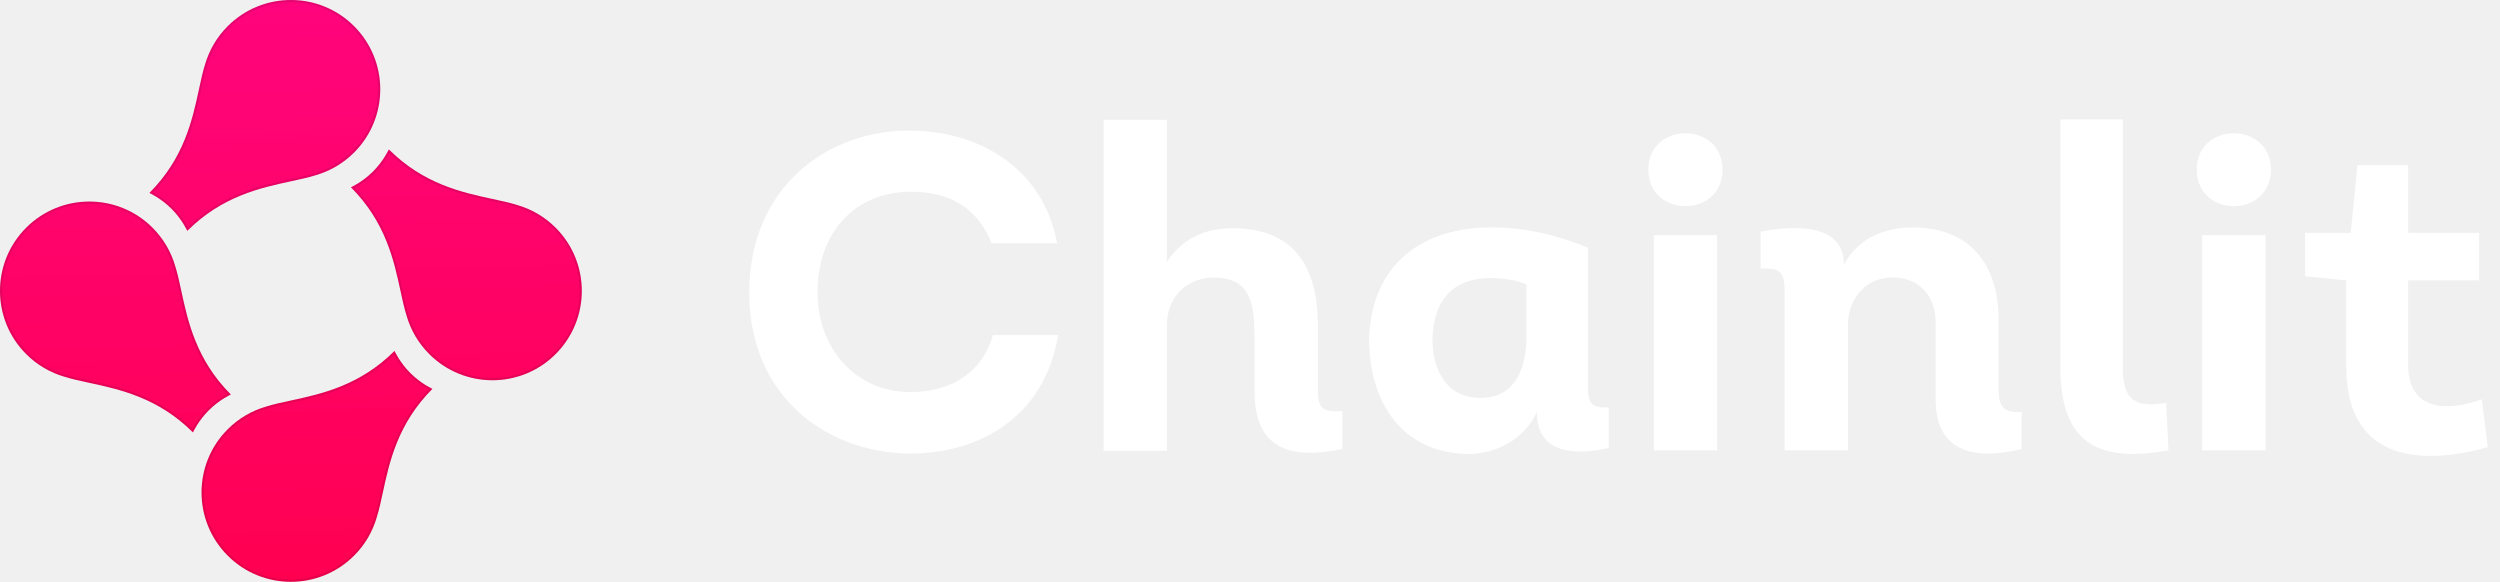
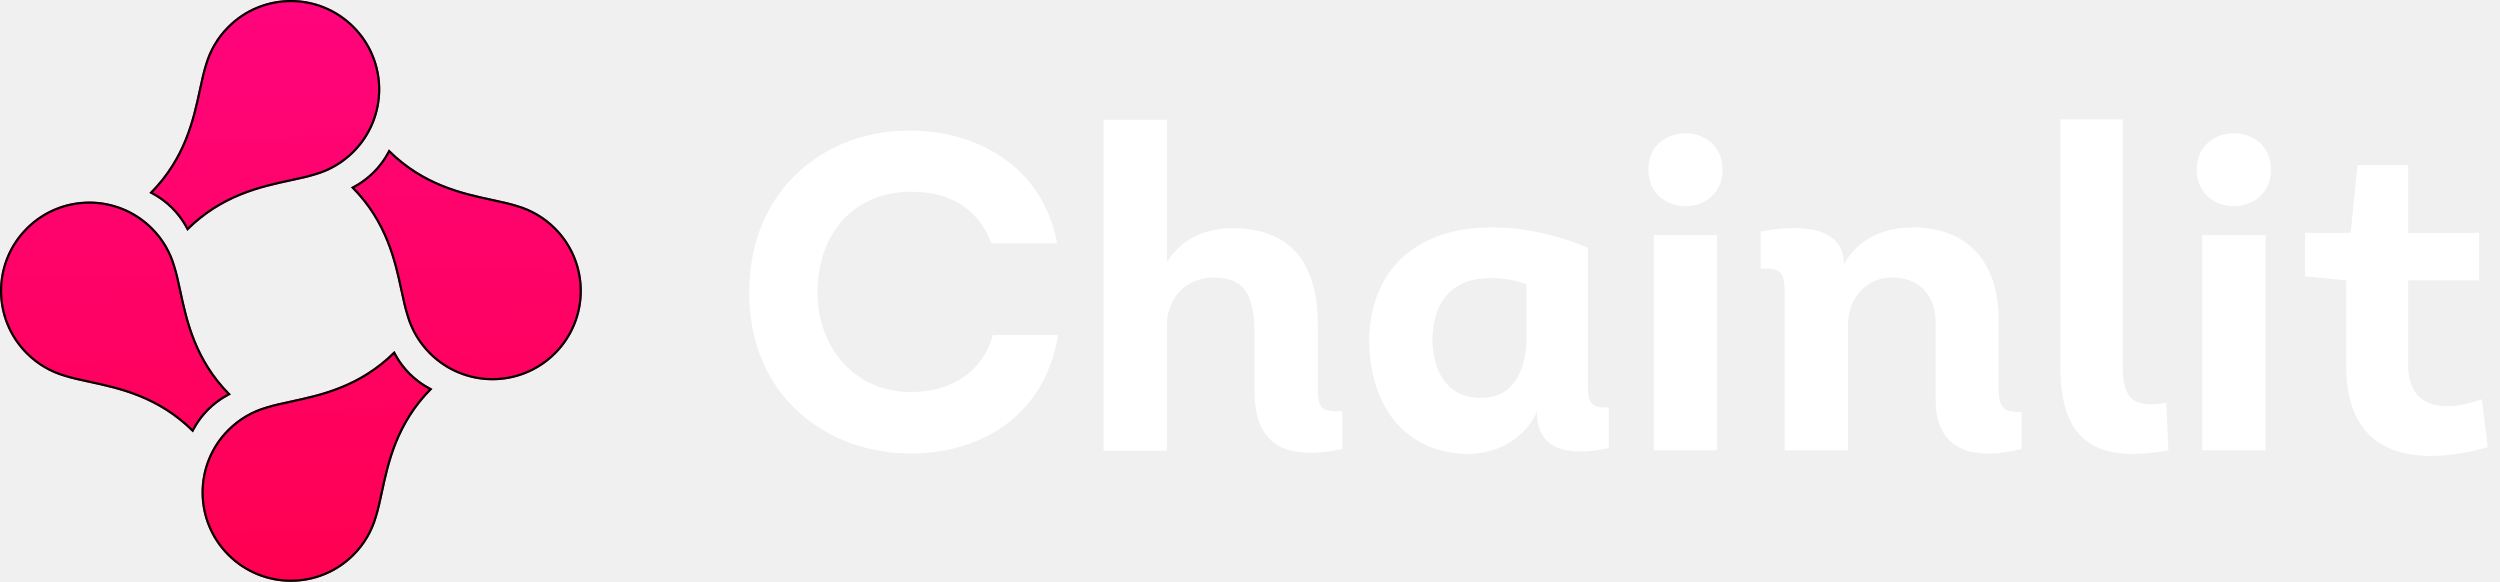
<svg xmlns="http://www.w3.org/2000/svg" width="1143" height="266" viewBox="0 0 1143 266" fill="none">
  <path d="M342.542 133.753C342.542 85.586 378.512 59.125 416.55 59.745C445.698 59.745 476.707 75.457 483.322 111.22H453.347C446.938 94.889 433.915 87.653 416.55 87.653C390.916 87.653 373.757 106.259 373.757 133.753C373.757 158.56 390.502 179.233 416.343 179.233C434.328 179.233 449.006 170.757 453.967 153.185H483.735C477.534 191.43 446.732 207.347 416.55 207.347C378.512 207.347 342.542 181.713 342.542 133.753ZM533.503 148.844V206.107H504.561V54.784H533.503V119.696C541.565 107.499 553.555 103.778 566.166 104.398C588.492 105.432 598.622 117.835 601.722 136.647C602.343 141.402 602.549 145.95 602.549 150.911V177.579C602.549 186.468 603.996 188.535 613.713 187.915V205.28C589.732 210.242 573.608 205.28 573.608 179.026V160.007C573.608 153.392 573.608 147.81 572.988 143.056C571.334 132.513 566.993 126.931 554.796 126.931C543.633 126.931 533.503 134.787 533.503 148.844ZM726.013 113.287V173.858C726.013 182.334 725.6 186.882 735.522 186.261V204.867C722.085 207.761 702.653 208.795 702.653 188.329C697.071 200.732 684.254 207.554 671.024 207.554C640.222 206.934 625.958 183.161 625.958 154.839C626.991 121.143 649.938 103.364 683.634 103.985C698.312 104.191 712.783 107.706 726.013 113.287ZM697.898 155.873V130.032C692.317 127.758 686.322 127.138 681.36 127.138C665.649 127.138 655.52 135.82 654.899 154.839C654.899 170.55 662.341 182.127 677.226 181.92C691.076 181.92 697.278 170.964 697.898 155.873ZM753.629 77.524C753.629 55.404 787.532 55.404 787.532 77.524C787.532 99.85 753.629 99.85 753.629 77.524ZM785.051 107.499V205.9H756.109V107.499H785.051ZM804.992 122.797V105.845C819.669 103.158 843.029 101.711 843.029 120.936C849.438 109.153 861.221 103.985 874.452 103.985C902.566 103.985 914.35 123.21 913.73 148.017V175.098C913.73 184.401 914.143 188.949 924.273 188.329V205.28C904.634 210.242 884.995 207.761 884.995 182.954V148.017C885.201 134.167 876.312 126.931 865.769 126.931C855.019 126.311 844.89 134.787 844.89 148.637V205.9H815.948V137.061C815.948 126.104 816.155 122.177 804.992 122.797ZM942.017 54.577H970.545V168.07C970.545 183.367 976.54 186.468 990.391 184.194L991.424 205.9C960.622 211.482 942.017 203.833 942.017 168.07V54.577ZM1004.36 77.524C1004.36 55.404 1038.27 55.404 1038.27 77.524C1038.27 99.85 1004.36 99.85 1004.36 77.524ZM1035.79 107.499V205.9H1006.84V107.499H1035.79ZM1101 75.457V106.465H1133.46V128.172H1101V166.829C1101 187.502 1118.16 188.535 1134.7 182.54L1137.38 204.453C1103.07 213.963 1072.68 208.381 1072.68 167.449V128.172L1053.87 126.311V106.465H1074.75L1077.85 75.457H1101Z" fill="white" />
  <path d="M80.096 121.626C78.244 115.214 74.791 109.167 69.738 104.114C53.785 88.16 27.919 88.16 11.965 104.114C-3.988 120.067 -3.988 145.933 11.965 161.887C17.018 166.94 23.066 170.392 29.478 172.245C32.812 173.307 36.65 174.133 40.835 175.034C54.681 178.016 72.338 181.818 88.226 197.706C88.226 197.706 90.537 192.507 95.448 187.596C100.358 182.685 105.558 180.374 105.558 180.374C89.669 164.486 85.867 146.829 82.886 132.983C81.985 128.798 81.159 124.961 80.096 121.626Z" fill="url(#paint0_linear_361_1664)" />
  <path d="M185.904 144.375C187.756 150.786 191.209 156.834 196.262 161.887C212.215 177.84 238.081 177.84 254.035 161.887C269.988 145.933 269.988 120.067 254.035 104.114C248.982 99.061 242.934 95.608 236.522 93.756C233.188 92.693 229.351 91.867 225.165 90.966C211.32 87.985 193.662 84.183 177.774 68.294C177.774 68.294 175.463 73.494 170.553 78.404C165.642 83.315 160.442 85.626 160.442 85.626C176.331 101.514 180.133 119.172 183.114 133.017C184.015 137.203 184.841 141.04 185.904 144.375Z" fill="url(#paint1_linear_361_1664)" />
  <path d="M93.756 29.477C95.608 23.066 99.061 17.018 104.114 11.965C120.067 -3.988 145.933 -3.988 161.887 11.965C177.84 27.919 177.84 53.785 161.887 69.738C156.834 74.791 150.786 78.244 144.374 80.096C141.04 81.159 137.203 81.985 133.017 82.886C119.172 85.867 101.514 89.669 85.626 105.558C85.626 105.558 83.315 100.358 78.404 95.448C73.494 90.537 68.294 88.226 68.294 88.226C84.183 72.338 87.985 54.681 90.966 40.835C91.867 36.649 92.694 32.812 93.756 29.477Z" fill="url(#paint2_linear_361_1664)" />
  <path d="M172.244 236.523C170.392 242.935 166.939 248.982 161.886 254.035C145.933 269.989 120.067 269.989 104.113 254.035C88.16 238.082 88.16 212.216 104.113 196.262C109.166 191.209 115.214 187.756 121.626 185.904C124.96 184.842 128.797 184.016 132.983 183.114C146.828 180.133 164.486 176.331 180.374 160.443C180.374 160.443 182.685 165.642 187.595 170.553C192.506 175.464 197.706 177.775 197.706 177.775C181.817 193.663 178.015 211.32 175.034 225.165C174.133 229.351 173.307 233.188 172.244 236.523Z" fill="url(#paint3_linear_361_1664)" />
-   <path d="M79.616 121.765L79.616 121.765L79.62 121.778C80.673 125.085 81.495 128.897 82.397 133.089L82.402 133.11C85.352 146.812 89.132 164.366 104.71 180.229C104.626 180.271 104.536 180.318 104.438 180.368C103.864 180.667 103.049 181.116 102.08 181.719C100.143 182.925 97.583 184.753 95.094 187.242C92.605 189.731 90.777 192.291 89.571 194.228C88.967 195.197 88.519 196.012 88.22 196.586C88.169 196.684 88.123 196.775 88.081 196.858C72.218 181.281 54.664 177.501 40.962 174.55L40.94 174.546C36.748 173.643 32.937 172.822 29.63 171.768L29.63 171.768L29.616 171.764C23.284 169.935 17.311 166.525 12.319 161.533C-3.44 145.775 -3.44 120.226 12.319 104.467C28.077 88.709 53.627 88.709 69.385 104.467C74.377 109.459 77.787 115.432 79.616 121.765ZM186.384 144.236L186.384 144.236L186.38 144.223C185.327 140.916 184.505 137.104 183.603 132.912L183.598 132.89C180.648 119.188 176.868 101.634 161.29 85.772C161.374 85.729 161.464 85.683 161.562 85.632C162.136 85.333 162.951 84.885 163.92 84.281C165.857 83.075 168.417 81.247 170.906 78.758C173.395 76.269 175.223 73.709 176.429 71.772C177.033 70.803 177.481 69.988 177.78 69.414C177.831 69.316 177.877 69.225 177.919 69.142C193.782 84.72 211.336 88.5 225.038 91.45L225.06 91.455C229.252 92.357 233.063 93.179 236.371 94.232L236.37 94.232L236.384 94.236C242.716 96.066 248.689 99.475 253.681 104.467C269.44 120.226 269.44 145.775 253.681 161.533C237.923 177.292 212.374 177.292 196.615 161.533C191.623 156.541 188.214 150.569 186.384 144.236ZM94.232 29.629L94.233 29.629L94.236 29.616C96.066 23.284 99.475 17.311 104.467 12.319C120.226 -3.44 145.775 -3.44 161.533 12.319C177.292 28.077 177.292 53.627 161.533 69.385C156.541 74.377 150.568 77.787 144.236 79.616L144.236 79.616L144.223 79.62C140.915 80.673 137.104 81.495 132.912 82.397L132.89 82.402C119.188 85.352 101.634 89.132 85.772 104.71C85.729 104.626 85.683 104.536 85.632 104.438C85.333 103.864 84.885 103.049 84.281 102.08C83.075 100.143 81.247 97.583 78.758 95.094C76.269 92.605 73.709 90.777 71.772 89.571C70.803 88.967 69.988 88.519 69.414 88.22C69.316 88.169 69.225 88.123 69.142 88.081C84.72 72.218 88.5 54.664 91.45 40.962L91.455 40.94C92.357 36.748 93.179 32.936 94.232 29.629ZM171.768 236.371L171.768 236.371L171.764 236.384C169.934 242.717 166.525 248.69 161.533 253.682C145.774 269.44 120.225 269.44 104.467 253.682C88.708 237.923 88.708 212.374 104.467 196.616C109.459 191.624 115.432 188.214 121.764 186.385L121.764 186.385L121.777 186.381C125.085 185.327 128.896 184.506 133.088 183.603L133.11 183.598C146.812 180.648 164.366 176.868 180.229 161.29C180.271 161.374 180.317 161.465 180.368 161.562C180.667 162.137 181.115 162.951 181.719 163.92C182.925 165.858 184.753 168.418 187.242 170.906C189.731 173.395 192.291 175.224 194.228 176.43C195.197 177.033 196.012 177.482 196.586 177.78C196.684 177.831 196.774 177.878 196.858 177.92C181.28 193.782 177.5 211.336 174.55 225.039L174.545 225.06C173.643 229.252 172.821 233.064 171.768 236.371Z" stroke="black" stroke-opacity="0.1" stroke-linejoin="round" />
+   <path d="M79.616 121.765L79.616 121.765L79.62 121.778C80.673 125.085 81.495 128.897 82.397 133.089L82.402 133.11C85.352 146.812 89.132 164.366 104.71 180.229C104.626 180.271 104.536 180.318 104.438 180.368C103.864 180.667 103.049 181.116 102.08 181.719C100.143 182.925 97.583 184.753 95.094 187.242C92.605 189.731 90.777 192.291 89.571 194.228C88.967 195.197 88.519 196.012 88.22 196.586C88.169 196.684 88.123 196.775 88.081 196.858C72.218 181.281 54.664 177.501 40.962 174.55L40.94 174.546C36.748 173.643 32.937 172.822 29.63 171.768L29.63 171.768L29.616 171.764C23.284 169.935 17.311 166.525 12.319 161.533C-3.44 145.775 -3.44 120.226 12.319 104.467C28.077 88.709 53.627 88.709 69.385 104.467C74.377 109.459 77.787 115.432 79.616 121.765ZM186.384 144.236L186.384 144.236L186.38 144.223C185.327 140.916 184.505 137.104 183.603 132.912L183.598 132.89C180.648 119.188 176.868 101.634 161.29 85.772C161.374 85.729 161.464 85.683 161.562 85.632C162.136 85.333 162.951 84.885 163.92 84.281C165.857 83.075 168.417 81.247 170.906 78.758C173.395 76.269 175.223 73.709 176.429 71.772C177.033 70.803 177.481 69.988 177.78 69.414C177.831 69.316 177.877 69.225 177.919 69.142C193.782 84.72 211.336 88.5 225.038 91.45L225.06 91.455C229.252 92.357 233.063 93.179 236.371 94.232L236.37 94.232L236.384 94.236C242.716 96.066 248.689 99.475 253.681 104.467C269.44 120.226 269.44 145.775 253.681 161.533C237.923 177.292 212.374 177.292 196.615 161.533C191.623 156.541 188.214 150.569 186.384 144.236ZM94.232 29.629L94.233 29.629L94.236 29.616C96.066 23.284 99.475 17.311 104.467 12.319C120.226 -3.44 145.775 -3.44 161.533 12.319C177.292 28.077 177.292 53.627 161.533 69.385C156.541 74.377 150.568 77.787 144.236 79.616L144.236 79.616L144.223 79.62C140.915 80.673 137.104 81.495 132.912 82.397L132.89 82.402C119.188 85.352 101.634 89.132 85.772 104.71C85.729 104.626 85.683 104.536 85.632 104.438C85.333 103.864 84.885 103.049 84.281 102.08C83.075 100.143 81.247 97.583 78.758 95.094C76.269 92.605 73.709 90.777 71.772 89.571C70.803 88.967 69.988 88.519 69.414 88.22C69.316 88.169 69.225 88.123 69.142 88.081C84.72 72.218 88.5 54.664 91.45 40.962L91.455 40.94C92.357 36.748 93.179 32.936 94.232 29.629ZM171.768 236.371L171.768 236.371L171.764 236.384C169.934 242.717 166.525 248.69 161.533 253.682C145.774 269.44 120.225 269.44 104.467 253.682C88.708 237.923 88.708 212.374 104.467 196.616C109.459 191.624 115.432 188.214 121.764 186.385L121.764 186.385L121.777 186.381C125.085 185.327 128.896 184.506 133.088 183.603L133.11 183.598C146.812 180.648 164.366 176.868 180.229 161.29C180.271 161.374 180.317 161.465 180.368 161.562C180.667 162.137 181.115 162.951 181.719 163.92C182.925 165.858 184.753 168.418 187.242 170.906C189.731 173.395 192.291 175.224 194.228 176.43C195.197 177.033 196.012 177.482 196.586 177.78C196.684 177.831 196.774 177.878 196.858 177.92C181.28 193.782 177.5 211.336 174.55 225.039L174.545 225.06C173.643 229.252 172.821 233.064 171.768 236.371Z" stroke="black" strokeOpacity="0.1" strokeLinejoin="round" />
  <defs>
    <linearGradient id="paint0_linear_361_1664" x1="119.251" y1="276.386" x2="112.859" y2="-28.032" gradientUnits="userSpaceOnUse">
      <stop stop-color="#FF004F" />
      <stop offset="1" stop-color="#FF0581" />
    </linearGradient>
    <linearGradient id="paint1_linear_361_1664" x1="119.251" y1="276.386" x2="112.859" y2="-28.032" gradientUnits="userSpaceOnUse">
      <stop stop-color="#FF004F" />
      <stop offset="1" stop-color="#FF0581" />
    </linearGradient>
    <linearGradient id="paint2_linear_361_1664" x1="119.251" y1="276.386" x2="112.859" y2="-28.032" gradientUnits="userSpaceOnUse">
      <stop stop-color="#FF004F" />
      <stop offset="1" stop-color="#FF0581" />
    </linearGradient>
    <linearGradient id="paint3_linear_361_1664" x1="119.251" y1="276.386" x2="112.859" y2="-28.032" gradientUnits="userSpaceOnUse">
      <stop stop-color="#FF004F" />
      <stop offset="1" stop-color="#FF0581" />
    </linearGradient>
  </defs>
</svg>
